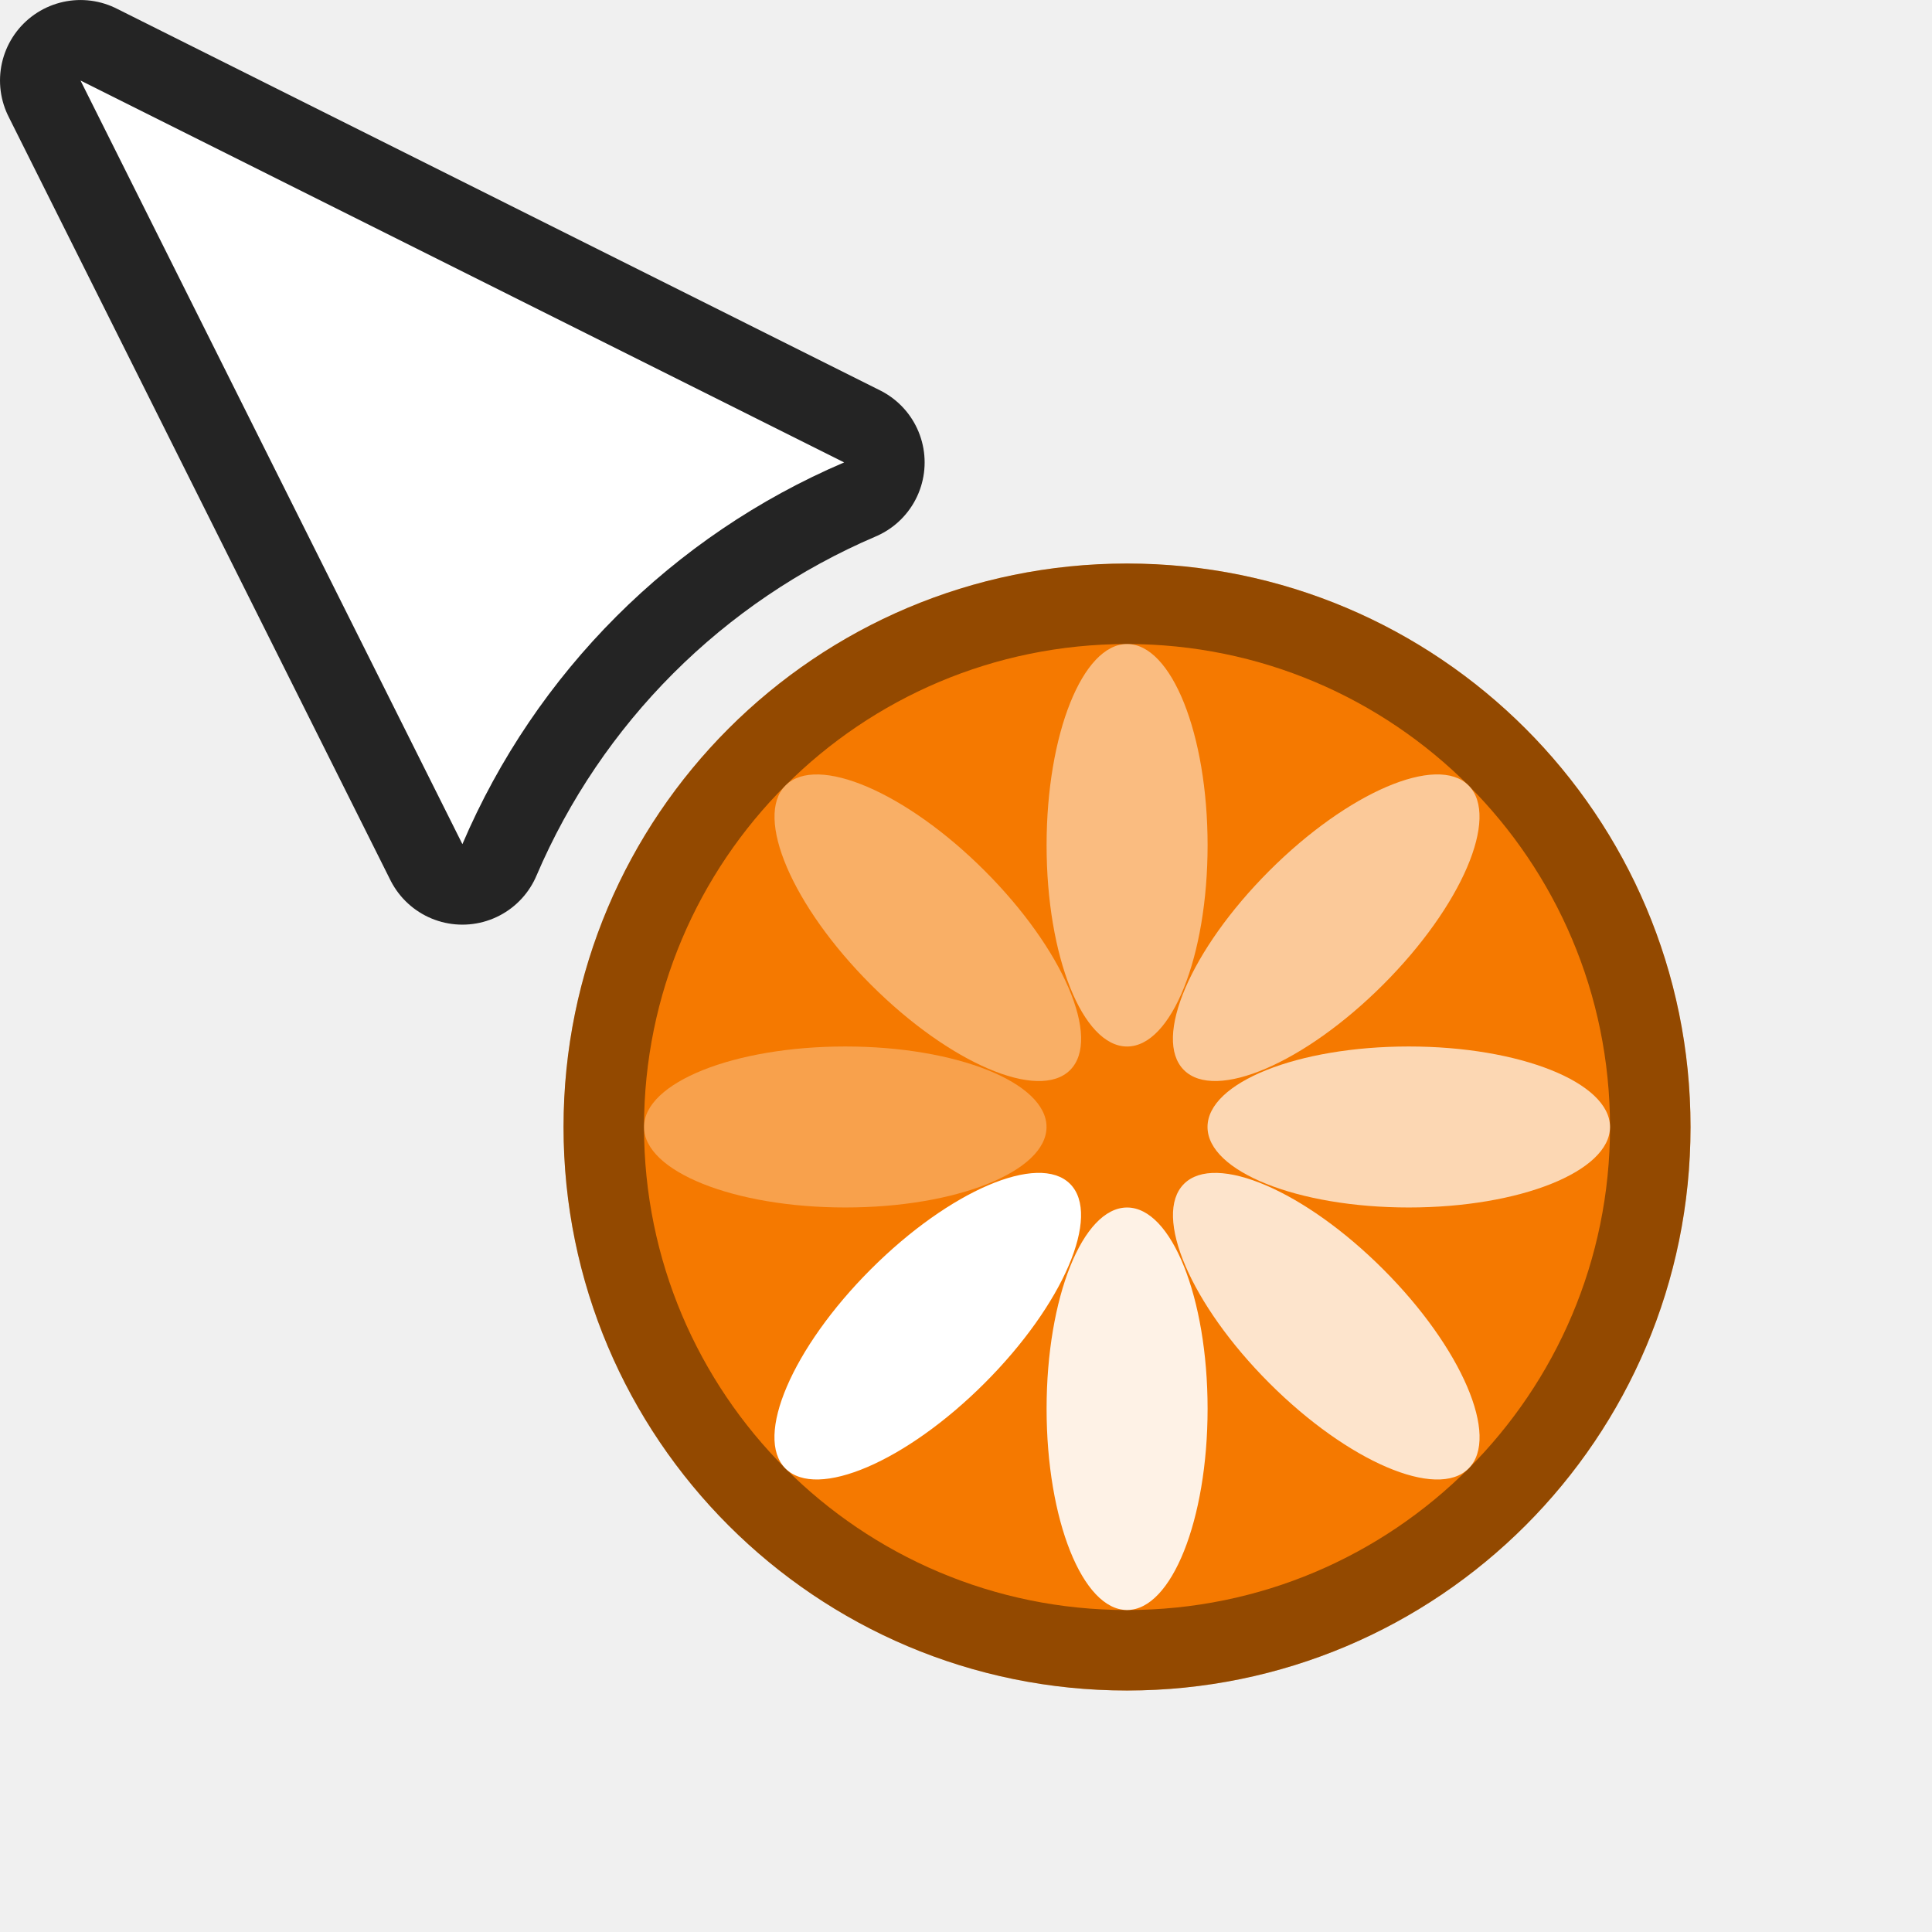
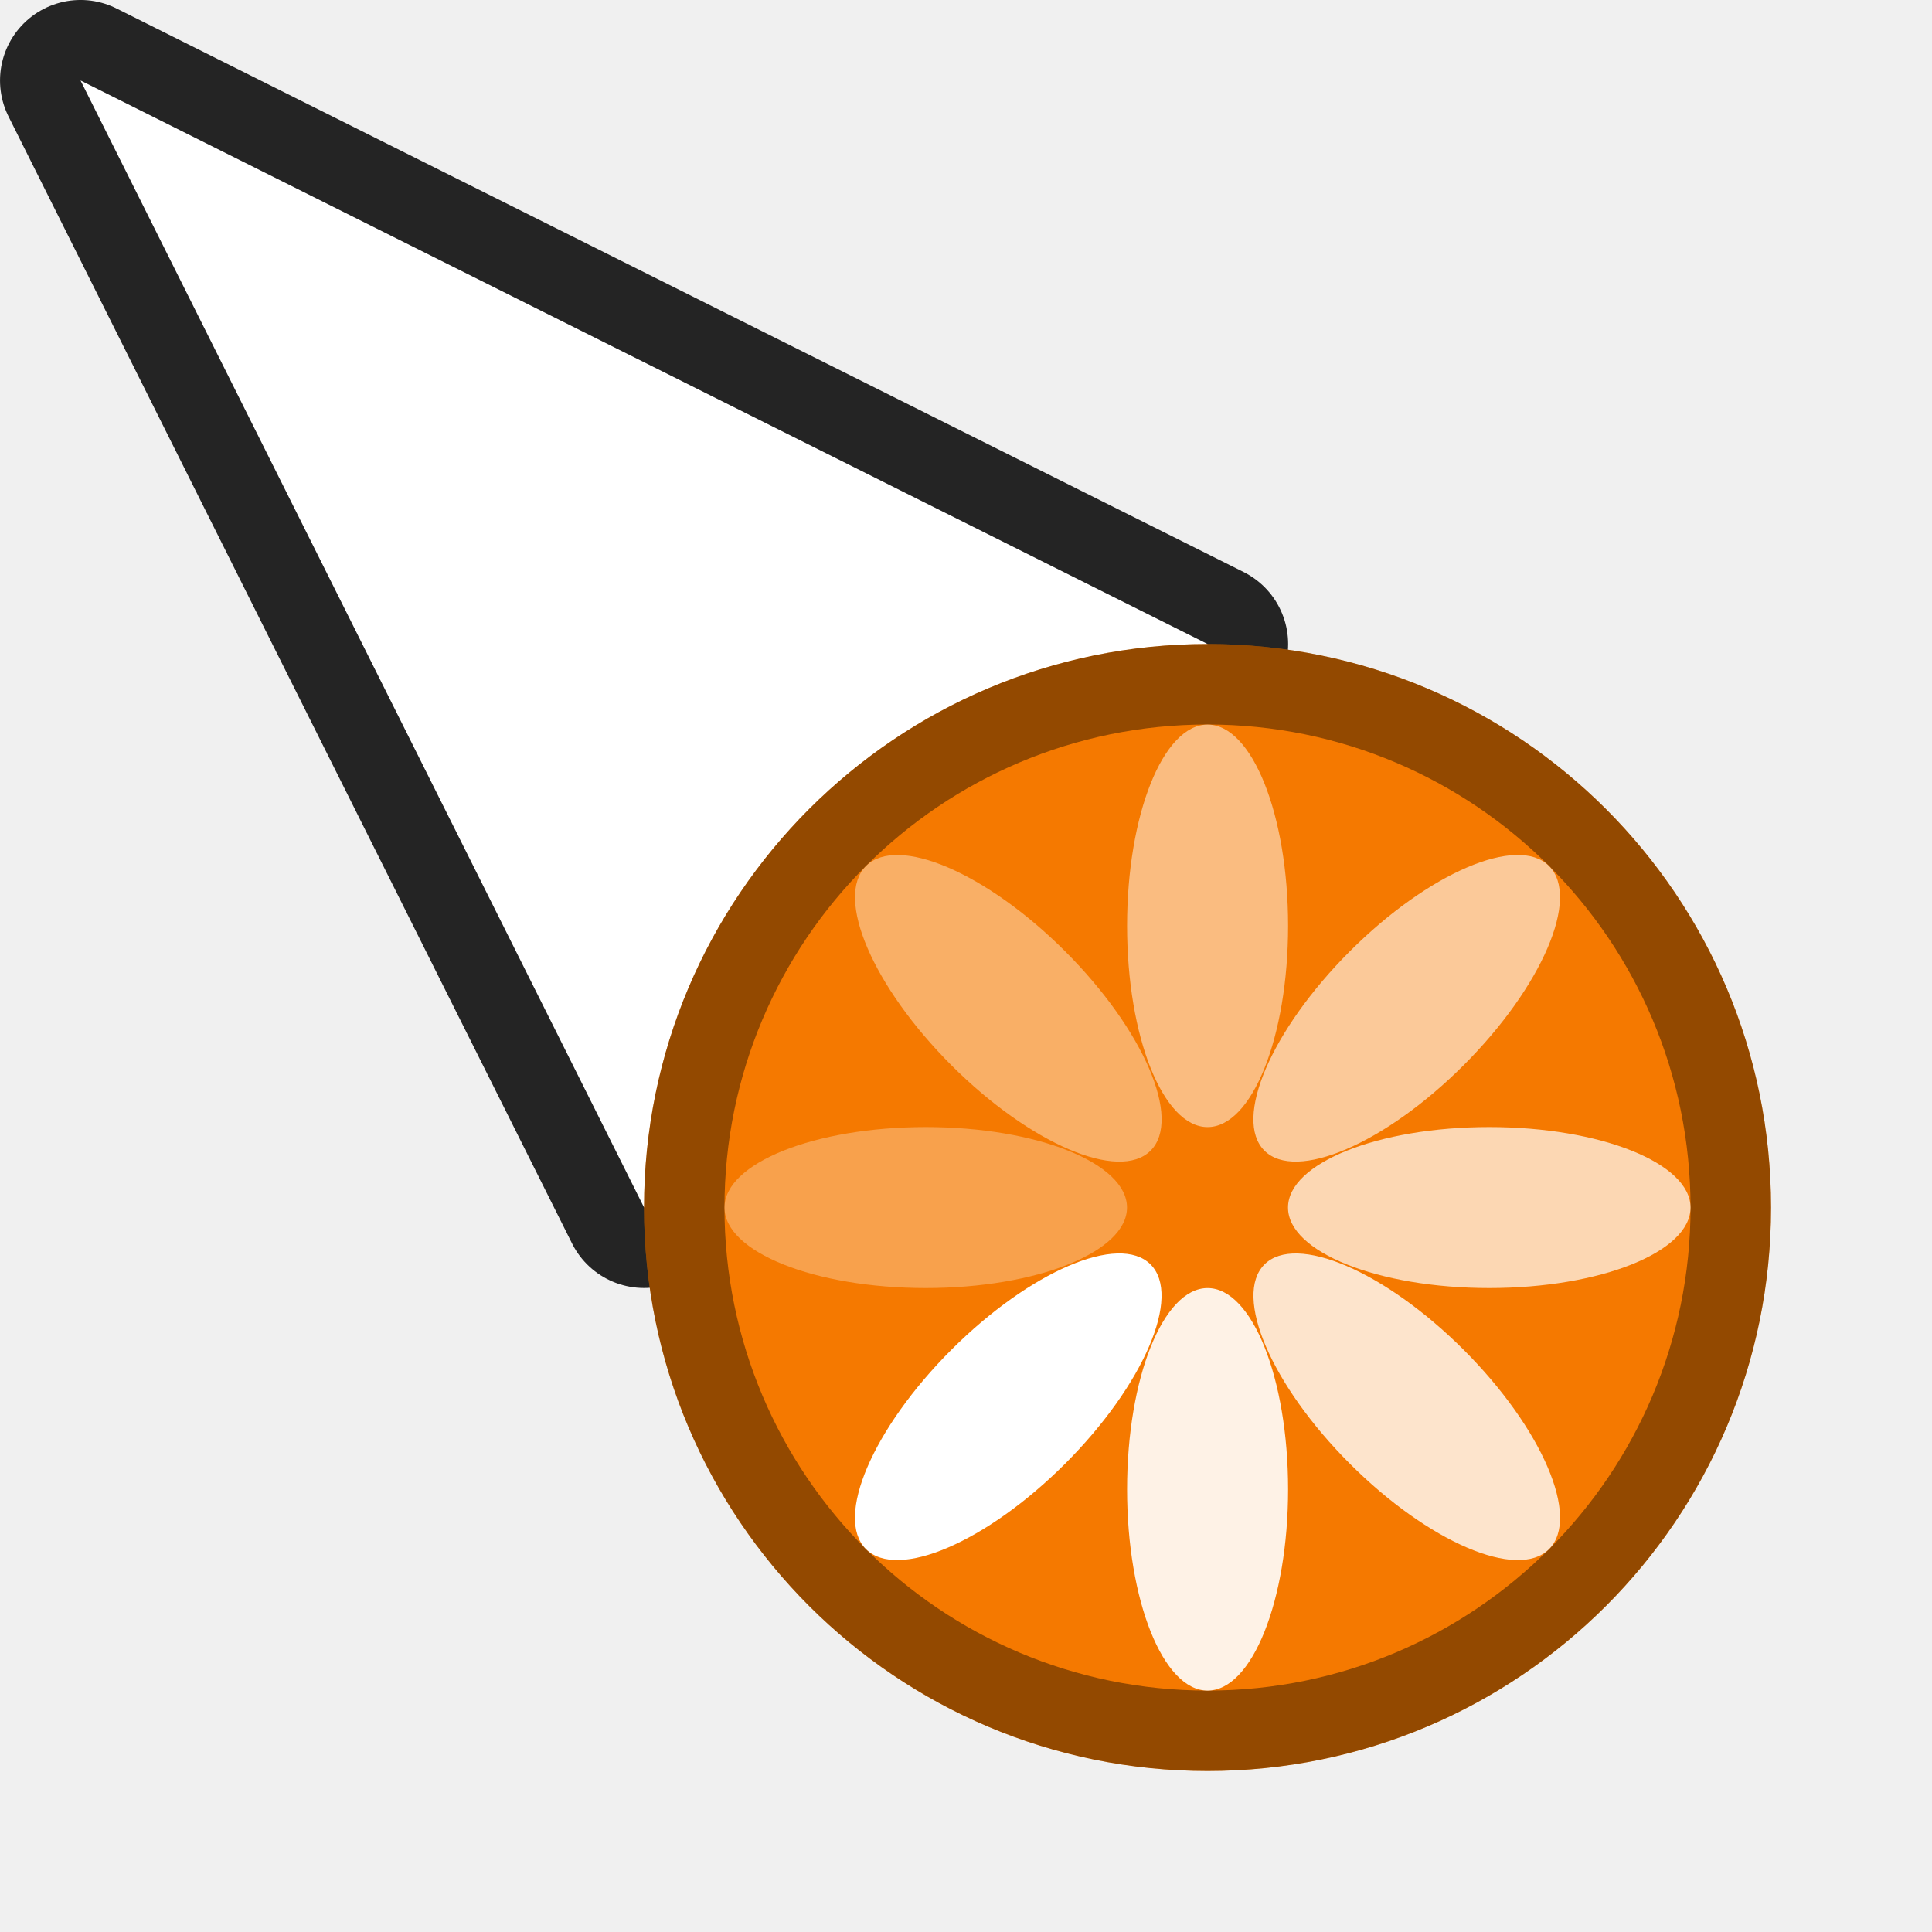
<svg xmlns="http://www.w3.org/2000/svg" width="24" height="24" viewBox="0 0 24 24" id="svg2" version="1.1">
  <defs id="defs4" />
  <g id="layer1" transform="translate(0,-1018.362)">
    <g transform="translate(18.78685,15.95532)" id="g6182" />
    <g id="g3692" transform="rotate(-22.32755,4,1021.362)">
      <g id="g1152" transform="translate(-0.5450588,-1.304767)">
-         <ellipse style="fill:#f57900;fill-opacity:1;stroke-width:0;stroke-linejoin:round;stroke-opacity:0.85;paint-order:markers stroke fill" id="circle1383" cx="402.717" cy="955.268" transform="rotate(22.32755)" rx="7" ry="7" />
-         <path id="circle1519" style="fill:#000000;fill-opacity:0.402;stroke-width:0;stroke-linejoin:round;stroke-opacity:0.85;paint-order:markers stroke fill" d="m 15,8 a 7,7 0 0 0 -7,7 7,7 0 0 0 7,7 7,7 0 0 0 7,-7 7,7 0 0 0 -7,-7 z m 0,1 a 6,6 0 0 1 6,6 6,6 0 0 1 -6,6 6,6 0 0 1 -6,-6 6,6 0 0 1 6,-6 z" transform="rotate(22.32755,-2576.113,512.1811)" />
-         <g id="g1550" transform="rotate(-135,9.616442,1036.641)">
+         <g id="g1" transform="translate(0.5451262,1.30491)">
+           <path id="path3667" style="fill:none;fill-opacity:1;stroke:#000000;stroke-width:2;stroke-linecap:butt;stroke-linejoin:round;stroke-miterlimit:3.2;stroke-dasharray:none;stroke-opacity:0.85;paint-order:markers stroke fill" d="m 1.985,1018.372 1.157,15.61 c 2.626,-0.866 2.109,3.423 3.133,2.427 -0.41,-1.067 -0.178,-2.274 0.599,-3.113 1.127,-1.214 3.025,-1.284 4.239,-0.157 0.295,0.274 0.532,0.605 0.697,0.972 1.495,-0.027 -1.994,-2.686 0.467,-3.944 z" />
+           <path id="path5105" style="fill:#ffffff;fill-opacity:1;stroke:none;stroke-width:2;stroke-linecap:round;stroke-linejoin:round;stroke-miterlimit:4;stroke-dasharray:none;stroke-opacity:1" d="m 1.985,1018.372 1.157,15.61 c 2.626,-0.866 2.109,3.423 3.133,2.427 -0.41,-1.067 -0.178,-2.274 0.599,-3.113 1.127,-1.214 3.025,-1.284 4.239,-0.157 0.295,0.274 0.532,0.605 0.697,0.972 1.495,-0.027 -1.994,-2.686 0.467,-3.944 z" />
+         </g>
+         <ellipse style="fill:#f57900;fill-opacity:1;stroke-width:0;stroke-linejoin:round;stroke-opacity:0.85;paint-order:markers stroke fill" id="circle1383" cx="403.717" cy="956.268" transform="rotate(22.32755)" rx="7" ry="7" />
+         <path id="circle1519" style="fill:#000000;fill-opacity:0.402;stroke-width:0;stroke-linejoin:round;stroke-opacity:0.85;paint-order:markers stroke fill" d="m 12.821,1031.471 a 7,7 0 0 0 -9.134,3.816 7,7 0 0 0 3.816,9.134 7,7 0 0 0 9.134,-3.816 7,7 0 0 0 -3.816,-9.134 z m -0.38,0.925 a 6,6 0 0 1 3.271,7.83 6,6 0 0 1 -7.83,3.271 6,6 0 0 1 -3.271,-7.83 6,6 0 0 1 7.83,-3.271 z" />
+         <g id="g1550" transform="rotate(-135,10.15923,1037.181)">
          <ellipse style="fill:#ffffff;fill-opacity:1;stroke:#000000;stroke-width:0;stroke-linejoin:round;stroke-opacity:0.85;paint-order:markers stroke fill" id="ellipse2120" cx="402.717" cy="951.768" transform="rotate(22.32755)" rx="1" ry="2.5" />
          <ellipse style="fill:#ffffff;fill-opacity:0.6;stroke:#000000;stroke-width:0;stroke-linejoin:round;stroke-opacity:0.85;paint-order:markers stroke fill" id="ellipse1402" cx="402.717" cy="958.768" transform="rotate(22.32755)" rx="1" ry="2.5" />
          <ellipse style="fill:#ffffff;fill-opacity:0.4;stroke:#000000;stroke-width:0;stroke-linejoin:round;stroke-opacity:0.85;paint-order:markers stroke fill" id="ellipse1404" cx="955.268" cy="-406.217" transform="rotate(112.3276)" rx="1" ry="2.5" />
          <ellipse style="fill:#ffffff;fill-opacity:0.8;stroke:#000000;stroke-width:0;stroke-linejoin:round;stroke-opacity:0.85;paint-order:markers stroke fill" id="ellipse1406" cx="955.268" cy="-399.217" transform="rotate(112.3276)" rx="1" ry="2.5" />
          <ellipse style="fill:#ffffff;fill-opacity:0.3;stroke:#000000;stroke-width:0;stroke-linejoin:round;stroke-opacity:0.85;paint-order:markers stroke fill" id="ellipse1408" cx="960.24" cy="387.213" transform="rotate(67.32755)" rx="1" ry="2.5" />
          <ellipse style="fill:#ffffff;fill-opacity:0.7;stroke:#000000;stroke-width:0;stroke-linejoin:round;stroke-opacity:0.85;paint-order:markers stroke fill" id="ellipse1410" cx="960.24" cy="394.213" transform="rotate(67.32755)" rx="1" ry="2.5" />
          <ellipse style="fill:#ffffff;fill-opacity:0.5;stroke:#000000;stroke-width:0;stroke-linejoin:round;stroke-opacity:0.85;paint-order:markers stroke fill" id="ellipse1412" cx="390.713" cy="-963.74" transform="rotate(157.3276)" rx="1" ry="2.5" />
          <ellipse style="fill:#ffffff;fill-opacity:0.9;stroke:#000000;stroke-width:0;stroke-linejoin:round;stroke-opacity:0.85;paint-order:markers stroke fill" id="ellipse1414" cx="390.713" cy="-956.74" transform="rotate(157.3276)" rx="1" ry="2.5" />
        </g>
-         <g id="g2074" transform="translate(-6.7615994e-5,-1.5992435e-4)">
-           <path id="path1363" style="fill:#ffffff;fill-opacity:1;stroke:#000000;stroke-width:2;stroke-linecap:round;stroke-linejoin:round;stroke-miterlimit:4;stroke-dasharray:none;stroke-opacity:0.85" d="m 2,2 4.744,9.486 A 9,9 0 0 1 11.486,6.744 Z" transform="rotate(22.32755,-2576.113,512.1811)" />
-           <path id="path5105" style="fill:#ffffff;fill-opacity:1;stroke:none;stroke-width:2;stroke-linecap:round;stroke-linejoin:round;stroke-miterlimit:4;stroke-dasharray:none;stroke-opacity:1" d="m 2,2 4.744,9.486 A 9,9 0 0 1 11.486,6.744 Z" transform="rotate(22.32755,-2576.113,512.1811)" />
-         </g>
      </g>
    </g>
  </g>
</svg>
